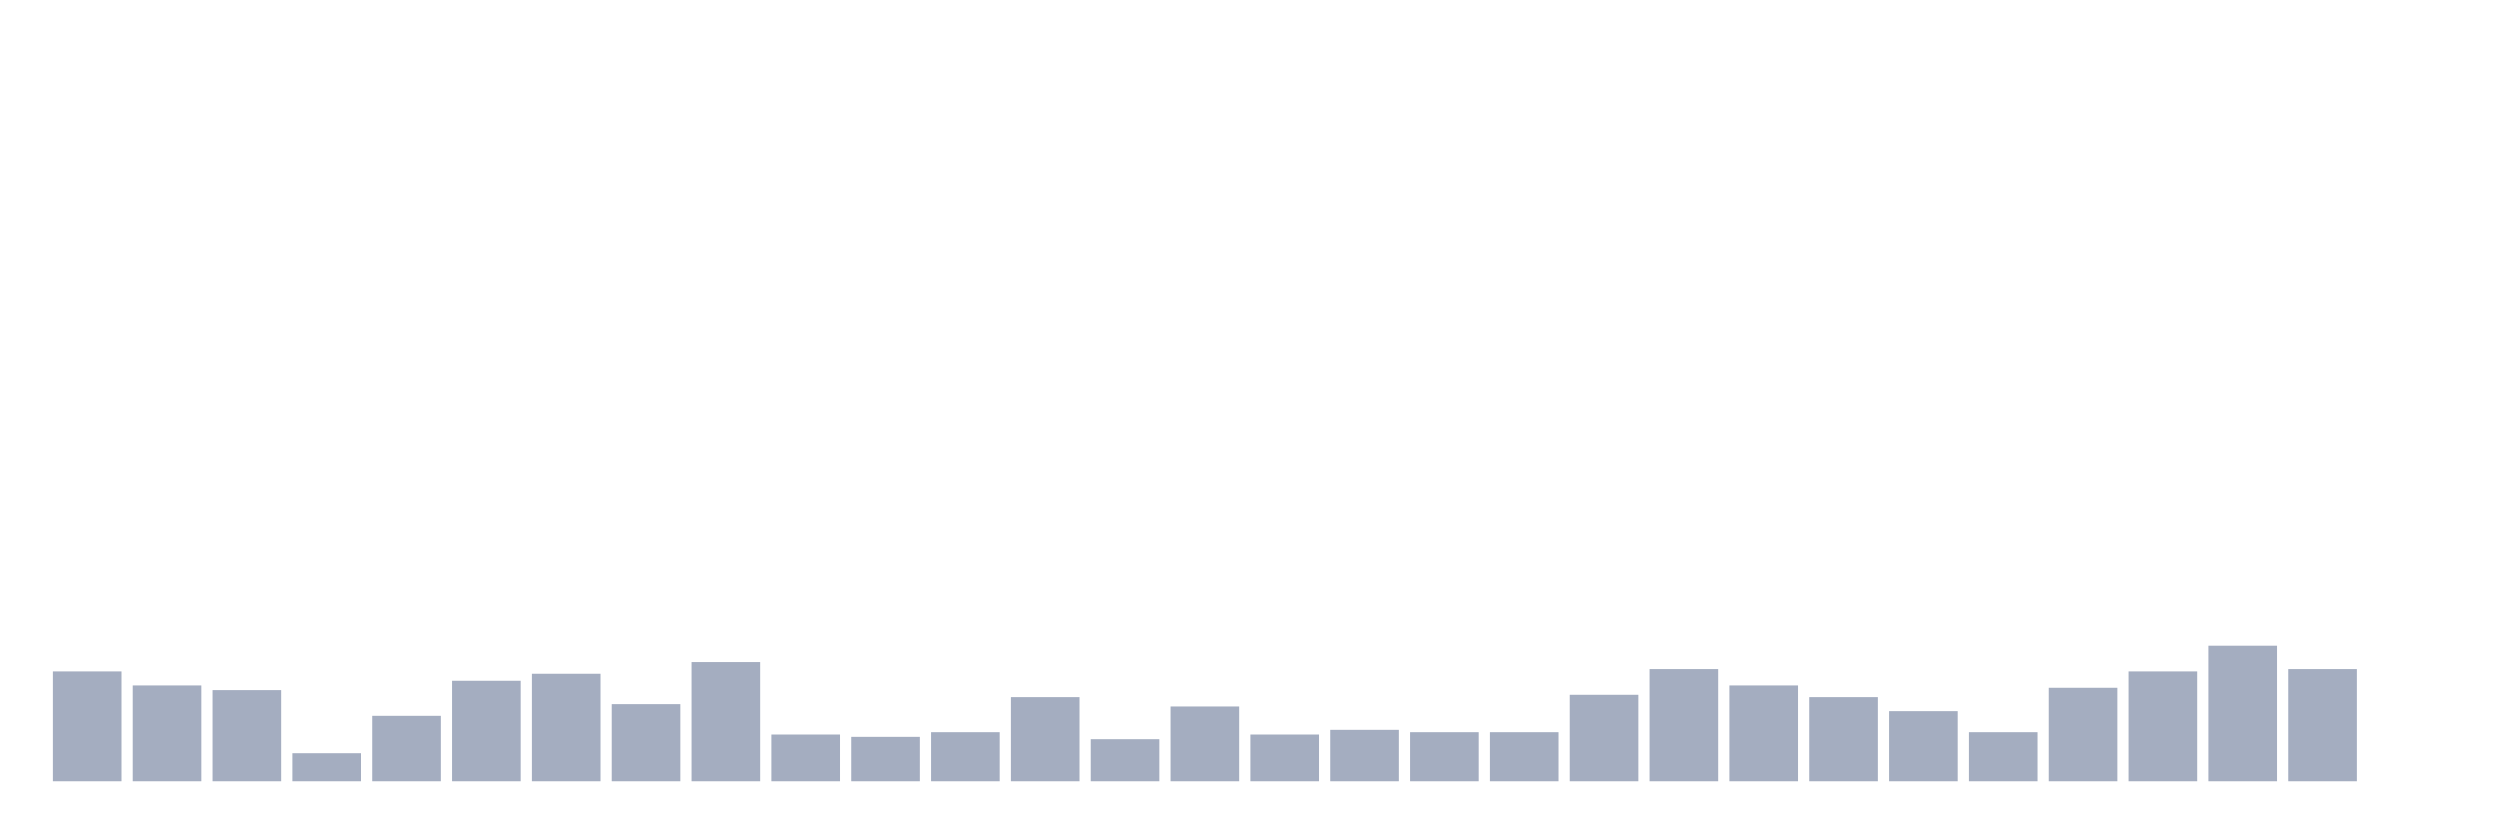
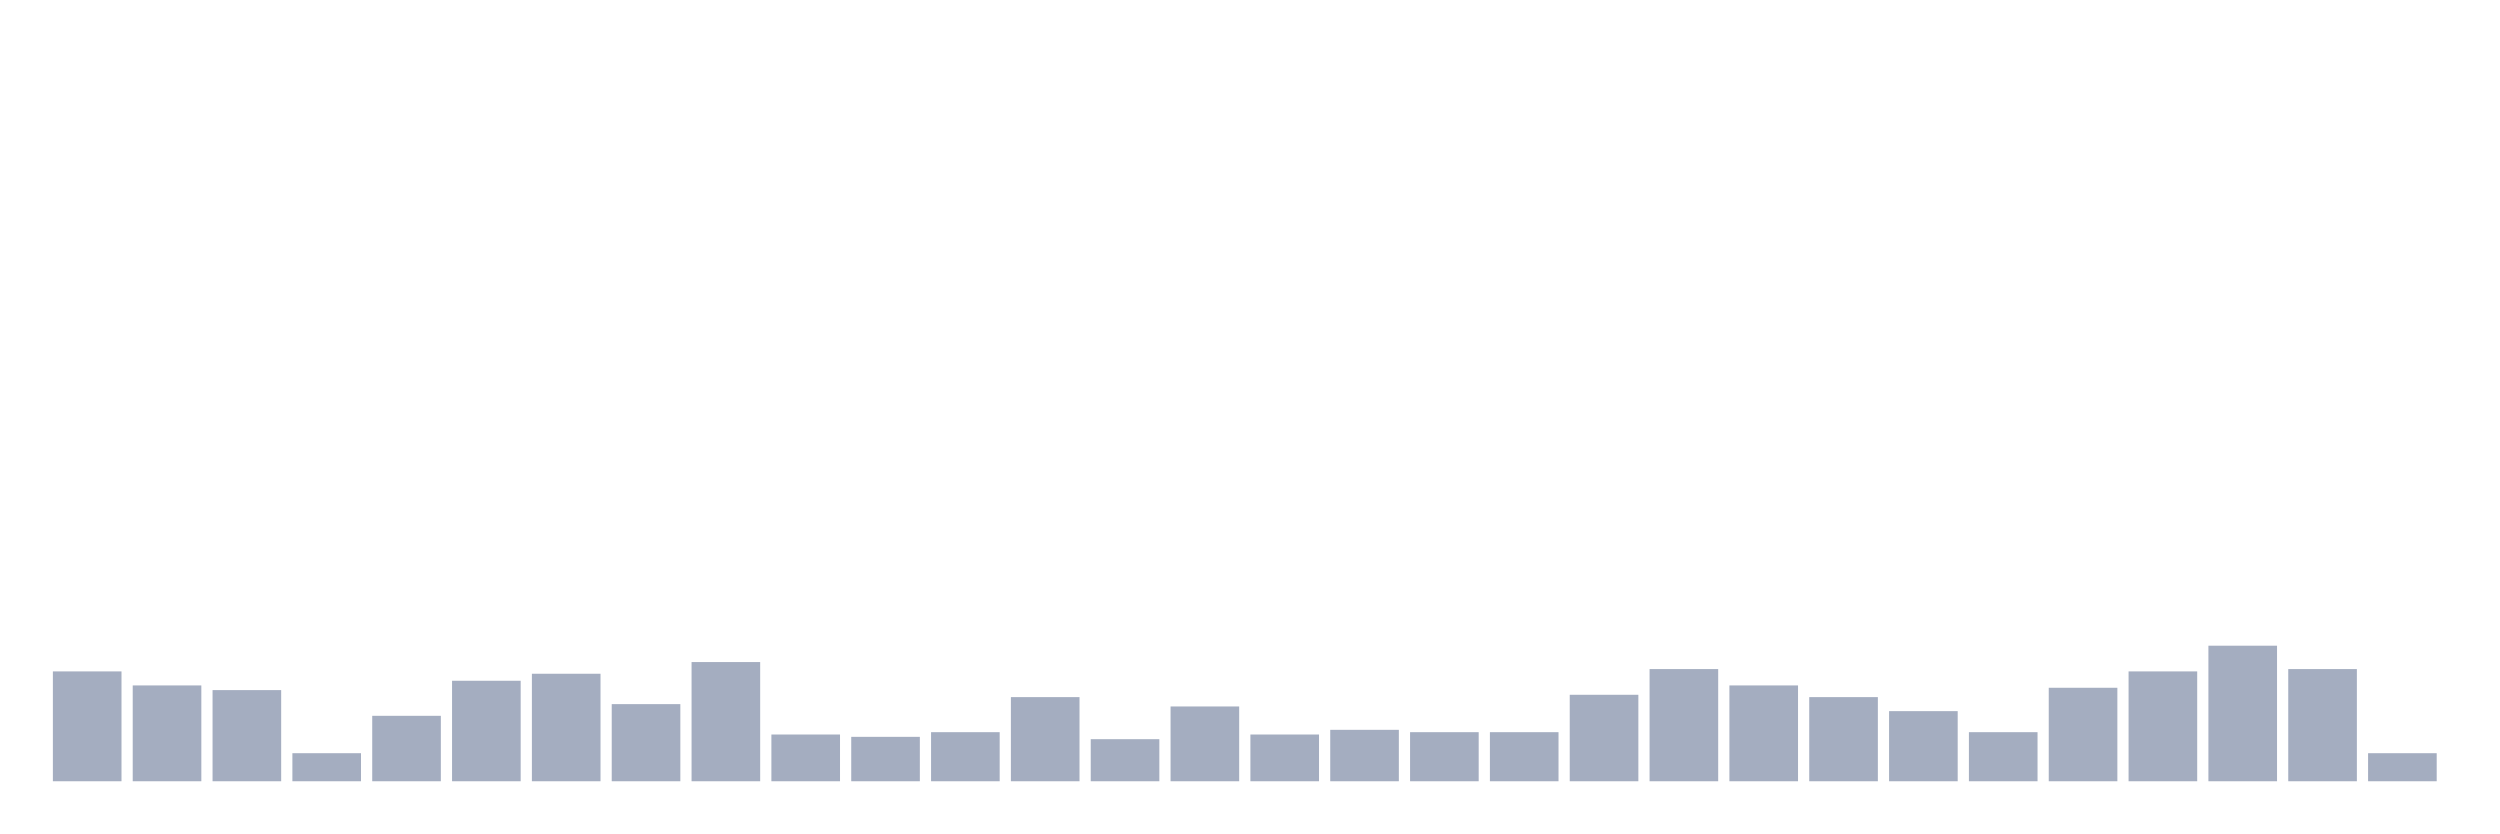
<svg xmlns="http://www.w3.org/2000/svg" viewBox="0 0 480 160">
  <g transform="translate(10,10)">
    <rect class="bar" x="0.153" width="13.175" y="118.91" height="21.09" fill="rgb(164,173,192)" />
    <rect class="bar" x="15.482" width="13.175" y="121.603" height="18.397" fill="rgb(164,173,192)" />
    <rect class="bar" x="30.81" width="13.175" y="122.5" height="17.5" fill="rgb(164,173,192)" />
    <rect class="bar" x="46.138" width="13.175" y="134.615" height="5.385" fill="rgb(164,173,192)" />
    <rect class="bar" x="61.466" width="13.175" y="127.436" height="12.564" fill="rgb(164,173,192)" />
    <rect class="bar" x="76.794" width="13.175" y="120.705" height="19.295" fill="rgb(164,173,192)" />
    <rect class="bar" x="92.123" width="13.175" y="119.359" height="20.641" fill="rgb(164,173,192)" />
    <rect class="bar" x="107.451" width="13.175" y="125.192" height="14.808" fill="rgb(164,173,192)" />
    <rect class="bar" x="122.779" width="13.175" y="117.115" height="22.885" fill="rgb(164,173,192)" />
    <rect class="bar" x="138.107" width="13.175" y="131.026" height="8.974" fill="rgb(164,173,192)" />
    <rect class="bar" x="153.436" width="13.175" y="131.474" height="8.526" fill="rgb(164,173,192)" />
    <rect class="bar" x="168.764" width="13.175" y="130.577" height="9.423" fill="rgb(164,173,192)" />
    <rect class="bar" x="184.092" width="13.175" y="123.846" height="16.154" fill="rgb(164,173,192)" />
    <rect class="bar" x="199.42" width="13.175" y="131.923" height="8.077" fill="rgb(164,173,192)" />
    <rect class="bar" x="214.748" width="13.175" y="125.641" height="14.359" fill="rgb(164,173,192)" />
    <rect class="bar" x="230.077" width="13.175" y="131.026" height="8.974" fill="rgb(164,173,192)" />
    <rect class="bar" x="245.405" width="13.175" y="130.128" height="9.872" fill="rgb(164,173,192)" />
    <rect class="bar" x="260.733" width="13.175" y="130.577" height="9.423" fill="rgb(164,173,192)" />
    <rect class="bar" x="276.061" width="13.175" y="130.577" height="9.423" fill="rgb(164,173,192)" />
    <rect class="bar" x="291.39" width="13.175" y="123.397" height="16.603" fill="rgb(164,173,192)" />
    <rect class="bar" x="306.718" width="13.175" y="118.462" height="21.538" fill="rgb(164,173,192)" />
    <rect class="bar" x="322.046" width="13.175" y="121.603" height="18.397" fill="rgb(164,173,192)" />
    <rect class="bar" x="337.374" width="13.175" y="123.846" height="16.154" fill="rgb(164,173,192)" />
    <rect class="bar" x="352.702" width="13.175" y="126.538" height="13.462" fill="rgb(164,173,192)" />
    <rect class="bar" x="368.031" width="13.175" y="130.577" height="9.423" fill="rgb(164,173,192)" />
    <rect class="bar" x="383.359" width="13.175" y="122.051" height="17.949" fill="rgb(164,173,192)" />
    <rect class="bar" x="398.687" width="13.175" y="118.91" height="21.09" fill="rgb(164,173,192)" />
    <rect class="bar" x="414.015" width="13.175" y="113.974" height="26.026" fill="rgb(164,173,192)" />
    <rect class="bar" x="429.344" width="13.175" y="118.462" height="21.538" fill="rgb(164,173,192)" />
-     <rect class="bar" x="444.672" width="13.175" y="140" height="0" fill="rgb(164,173,192)" />
+     <rect class="bar" x="444.672" width="13.175" y="134.615" height="5.385" fill="rgb(164,173,192)" />
  </g>
</svg>
